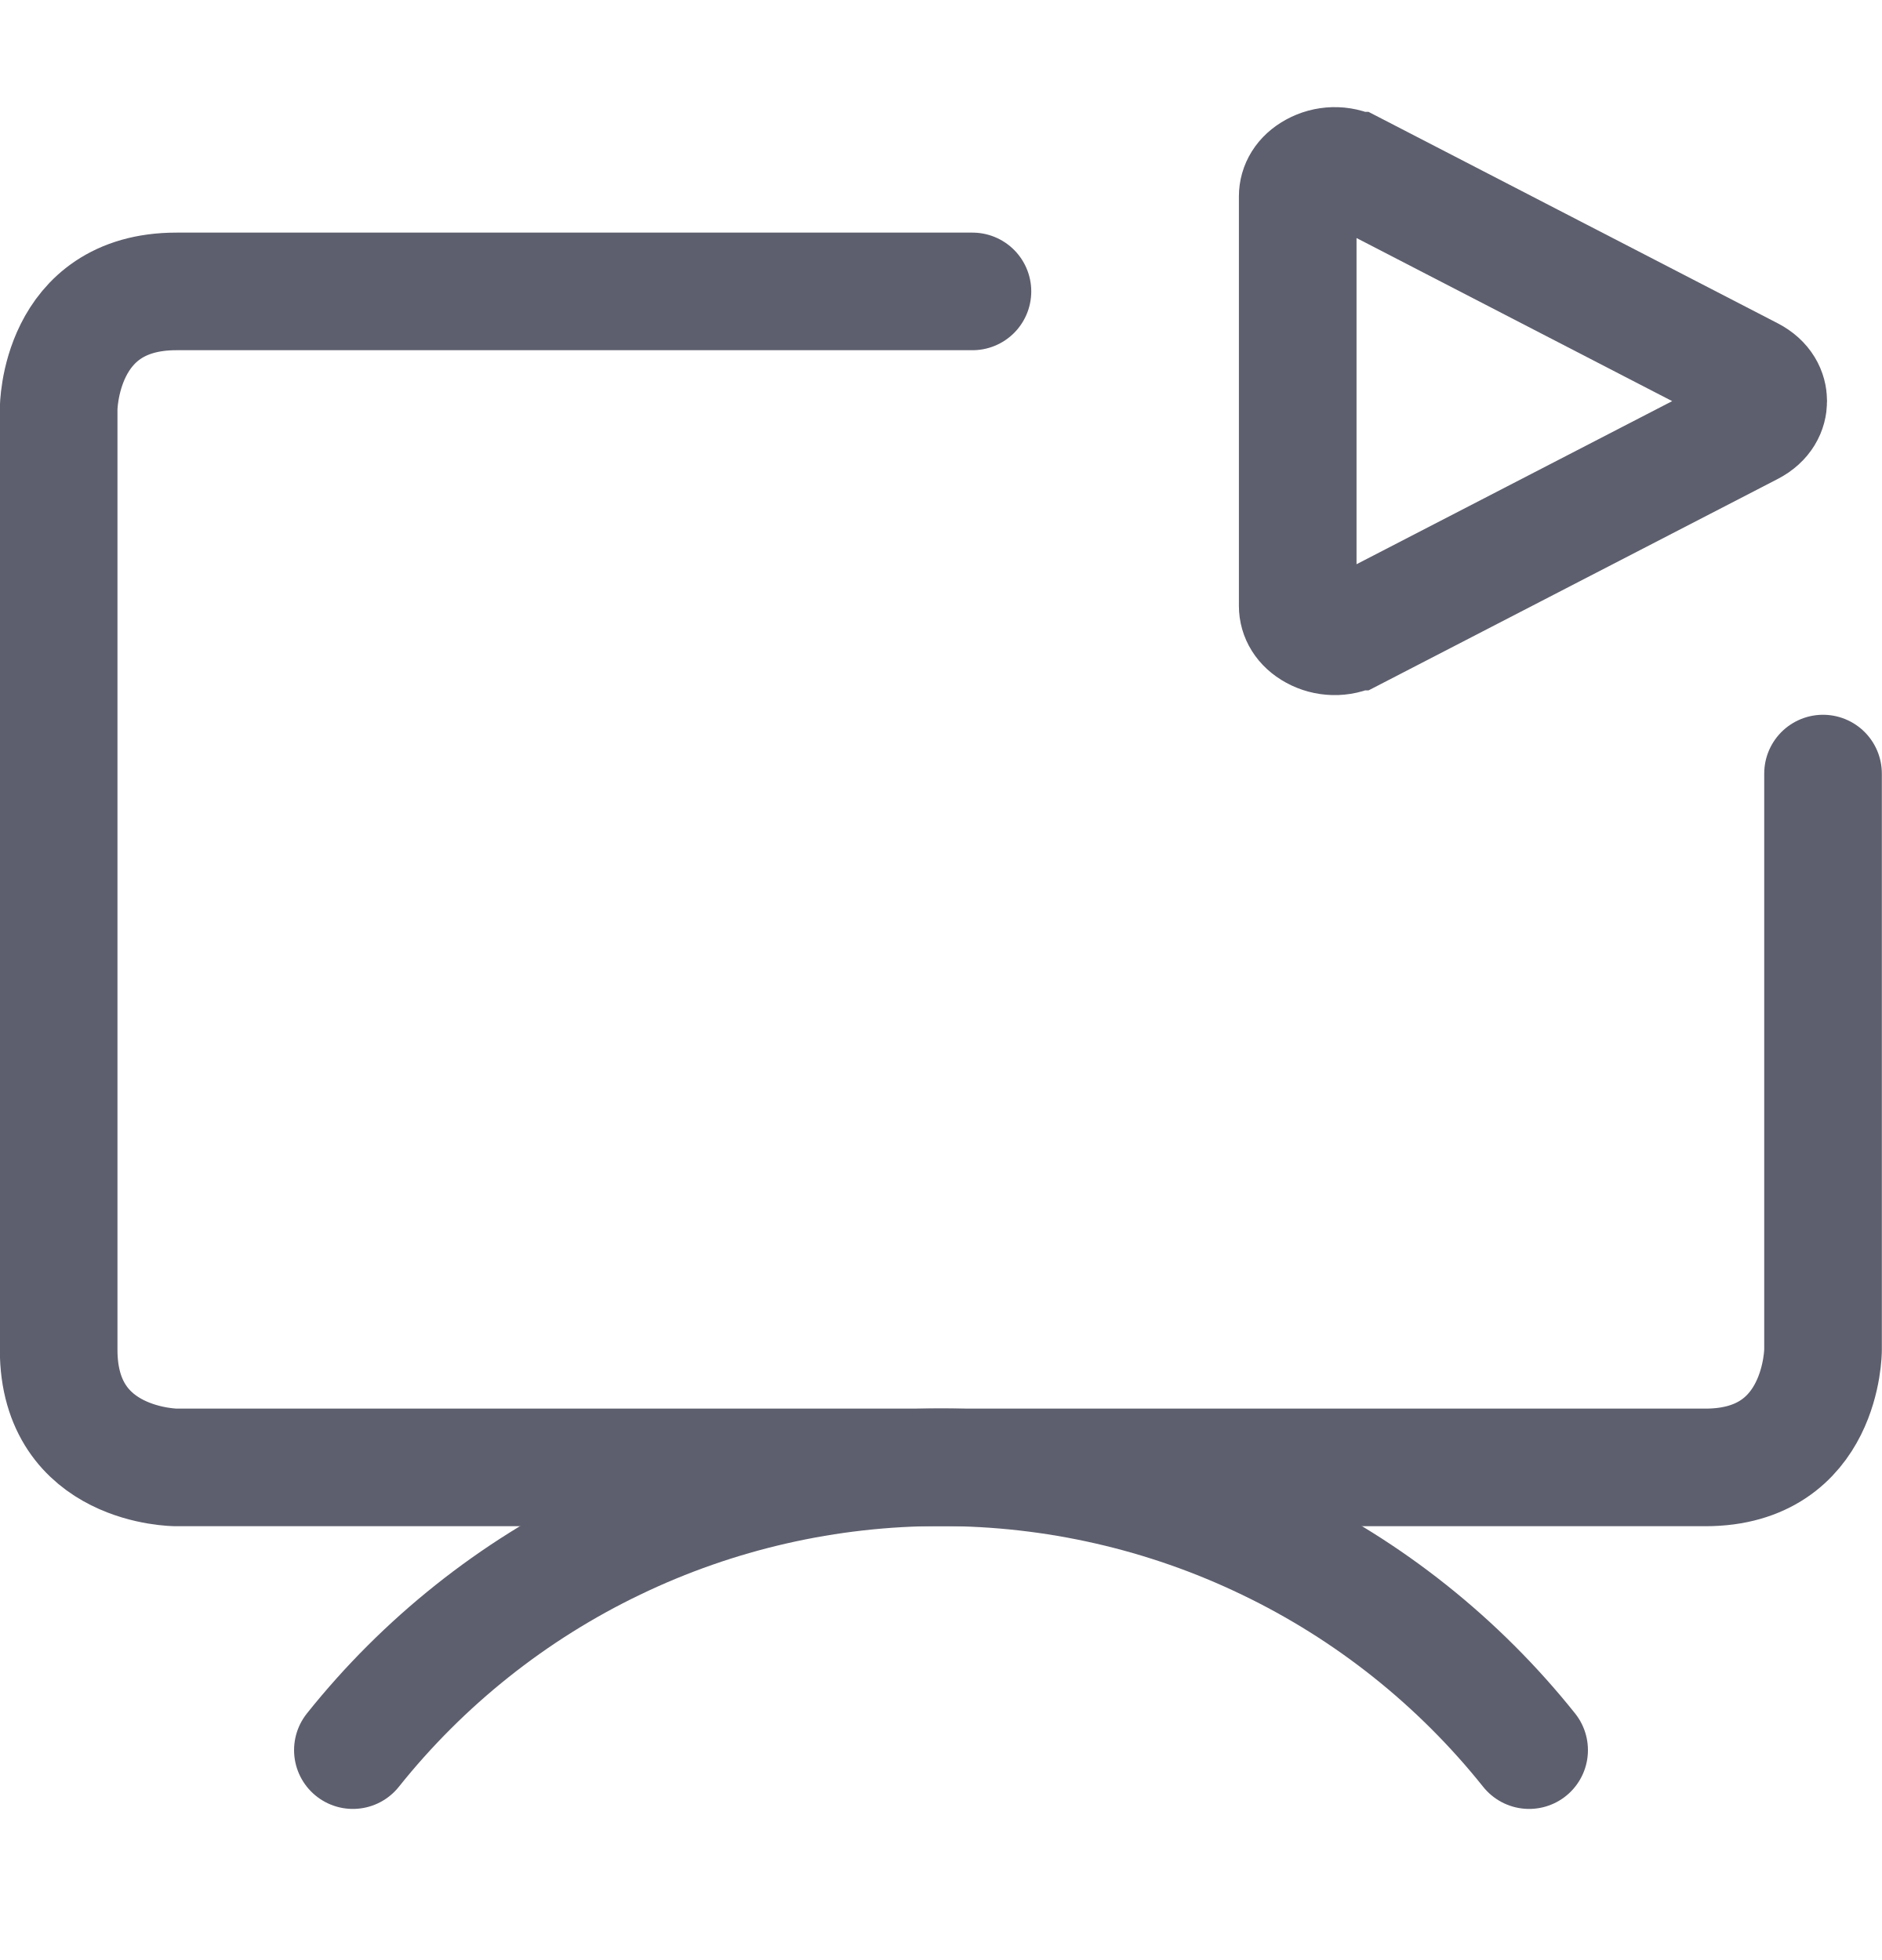
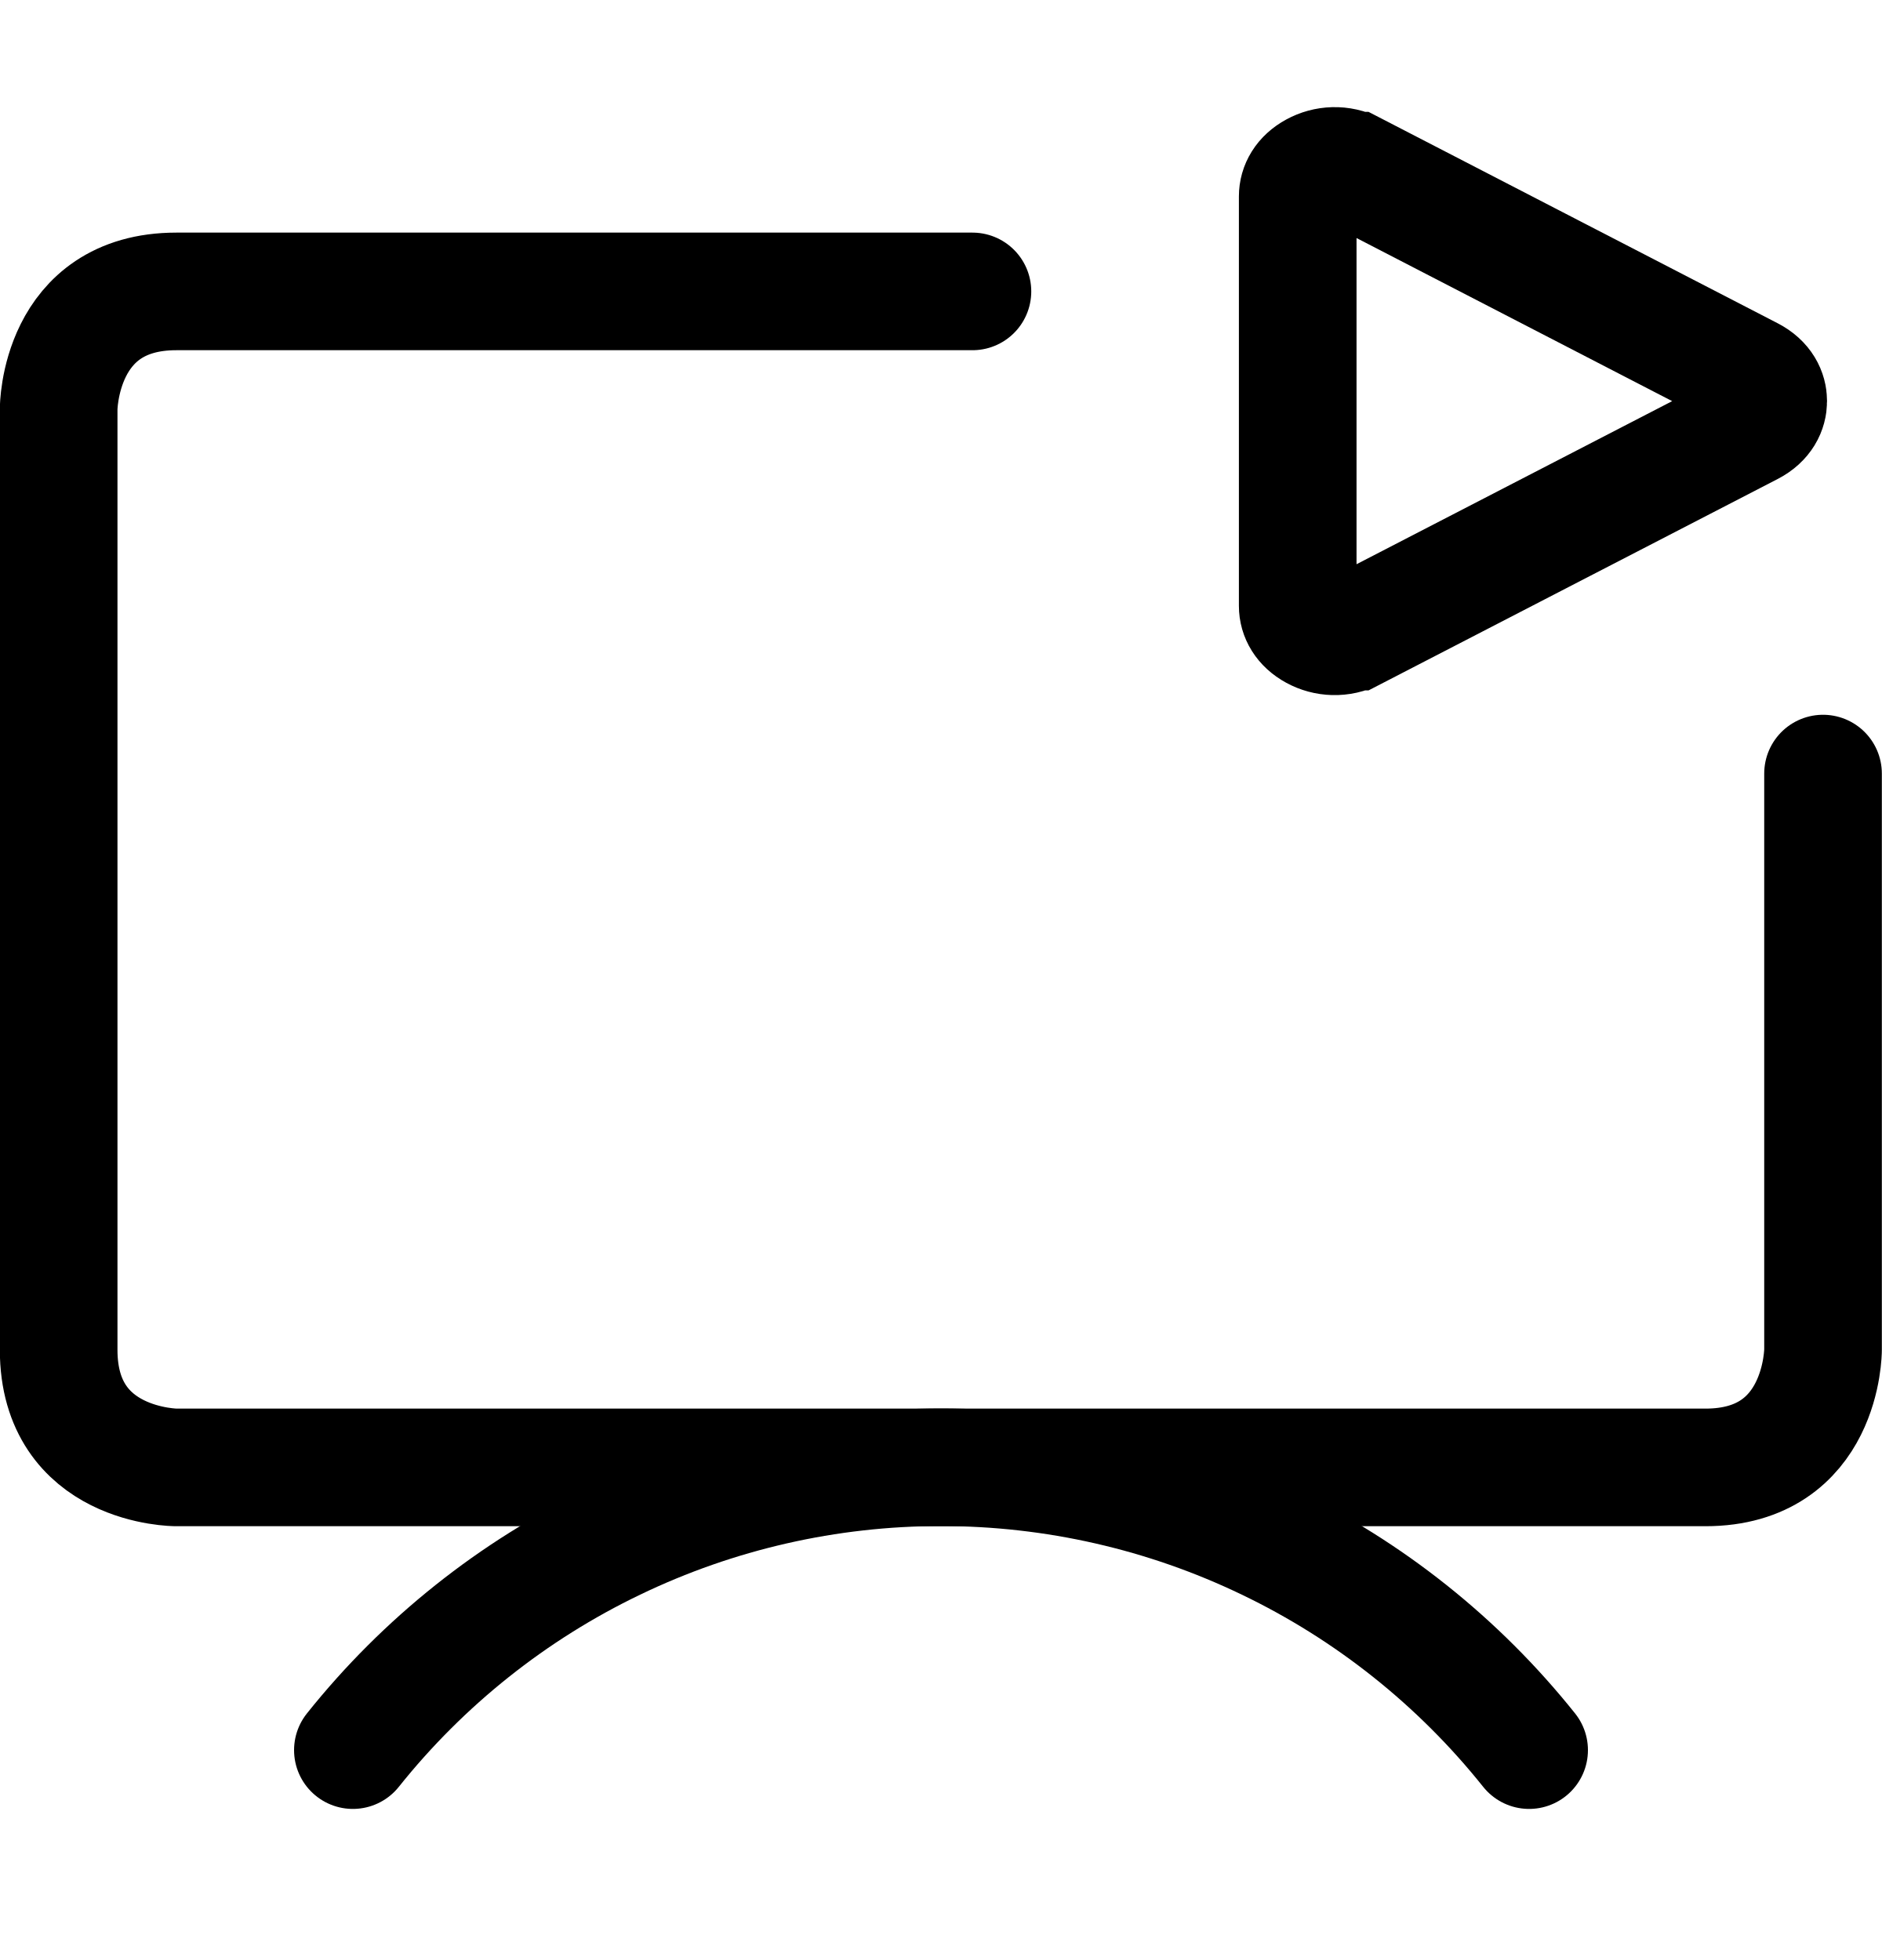
<svg xmlns="http://www.w3.org/2000/svg" width="24" height="25" viewBox="0 0 24 25" fill="none">
-   <path d="M16.761 2.183C16.909 2.102 17.099 2.089 17.269 2.177H17.27L22.326 4.79C22.494 4.877 22.549 5.007 22.549 5.116C22.549 5.226 22.494 5.356 22.326 5.443L17.27 8.056H17.269C17.099 8.143 16.909 8.131 16.761 8.05C16.614 7.97 16.549 7.849 16.549 7.729V2.504C16.549 2.384 16.614 2.263 16.761 2.183Z" stroke="#5E5F6E" stroke-width="1.5" />
-   <path d="M12.401 3.717H2.248C0.748 3.717 0.748 5.217 0.748 5.217V17.217C0.748 18.717 2.248 18.717 2.248 18.717H21.748C23.248 18.717 23.248 17.217 23.248 17.217V9.867" stroke="#5E5F6E" stroke-width="1.5" stroke-linecap="round" stroke-linejoin="round" />
-   <path d="M19.5 22.323C18.601 21.197 17.46 20.288 16.161 19.664C14.863 19.039 13.441 18.715 12 18.715C10.559 18.715 9.137 19.039 7.839 19.664C6.54 20.288 5.399 21.197 4.5 22.323" stroke="#5E5F6E" stroke-width="1.5" stroke-linecap="round" stroke-linejoin="round" />
+   <path d="M16.761 2.183C16.909 2.102 17.099 2.089 17.269 2.177H17.27L22.326 4.79C22.494 4.877 22.549 5.007 22.549 5.116C22.549 5.226 22.494 5.356 22.326 5.443L17.27 8.056H17.269C17.099 8.143 16.909 8.131 16.761 8.05C16.614 7.97 16.549 7.849 16.549 7.729V2.504C16.549 2.384 16.614 2.263 16.761 2.183Z" stroke="currentColor" stroke-width="1.5" />
+   <path d="M12.401 3.717H2.248C0.748 3.717 0.748 5.217 0.748 5.217V17.217C0.748 18.717 2.248 18.717 2.248 18.717H21.748C23.248 18.717 23.248 17.217 23.248 17.217V9.867" stroke="currentColor" stroke-width="1.5" stroke-linecap="round" stroke-linejoin="round" />
+   <path d="M19.5 22.323C18.601 21.197 17.46 20.288 16.161 19.664C14.863 19.039 13.441 18.715 12 18.715C10.559 18.715 9.137 19.039 7.839 19.664C6.54 20.288 5.399 21.197 4.5 22.323" stroke="currentColor" stroke-width="1.5" stroke-linecap="round" stroke-linejoin="round" />
</svg>
